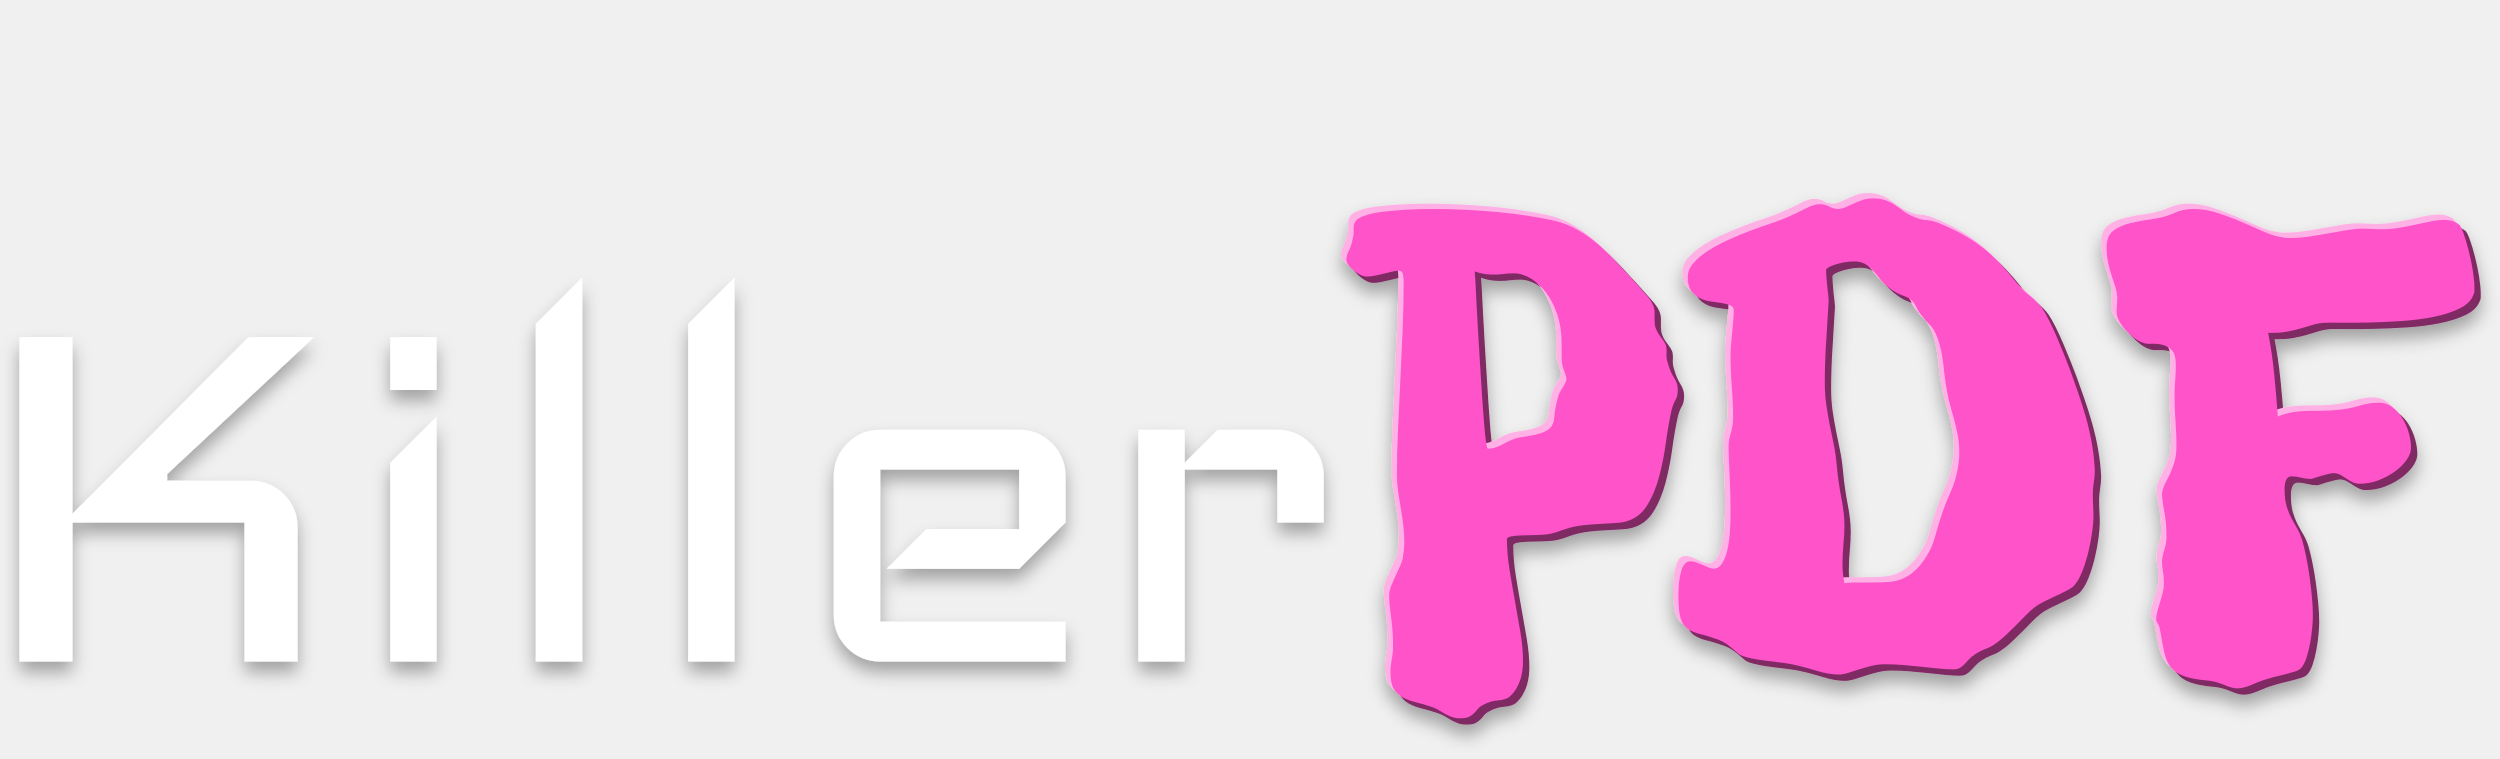
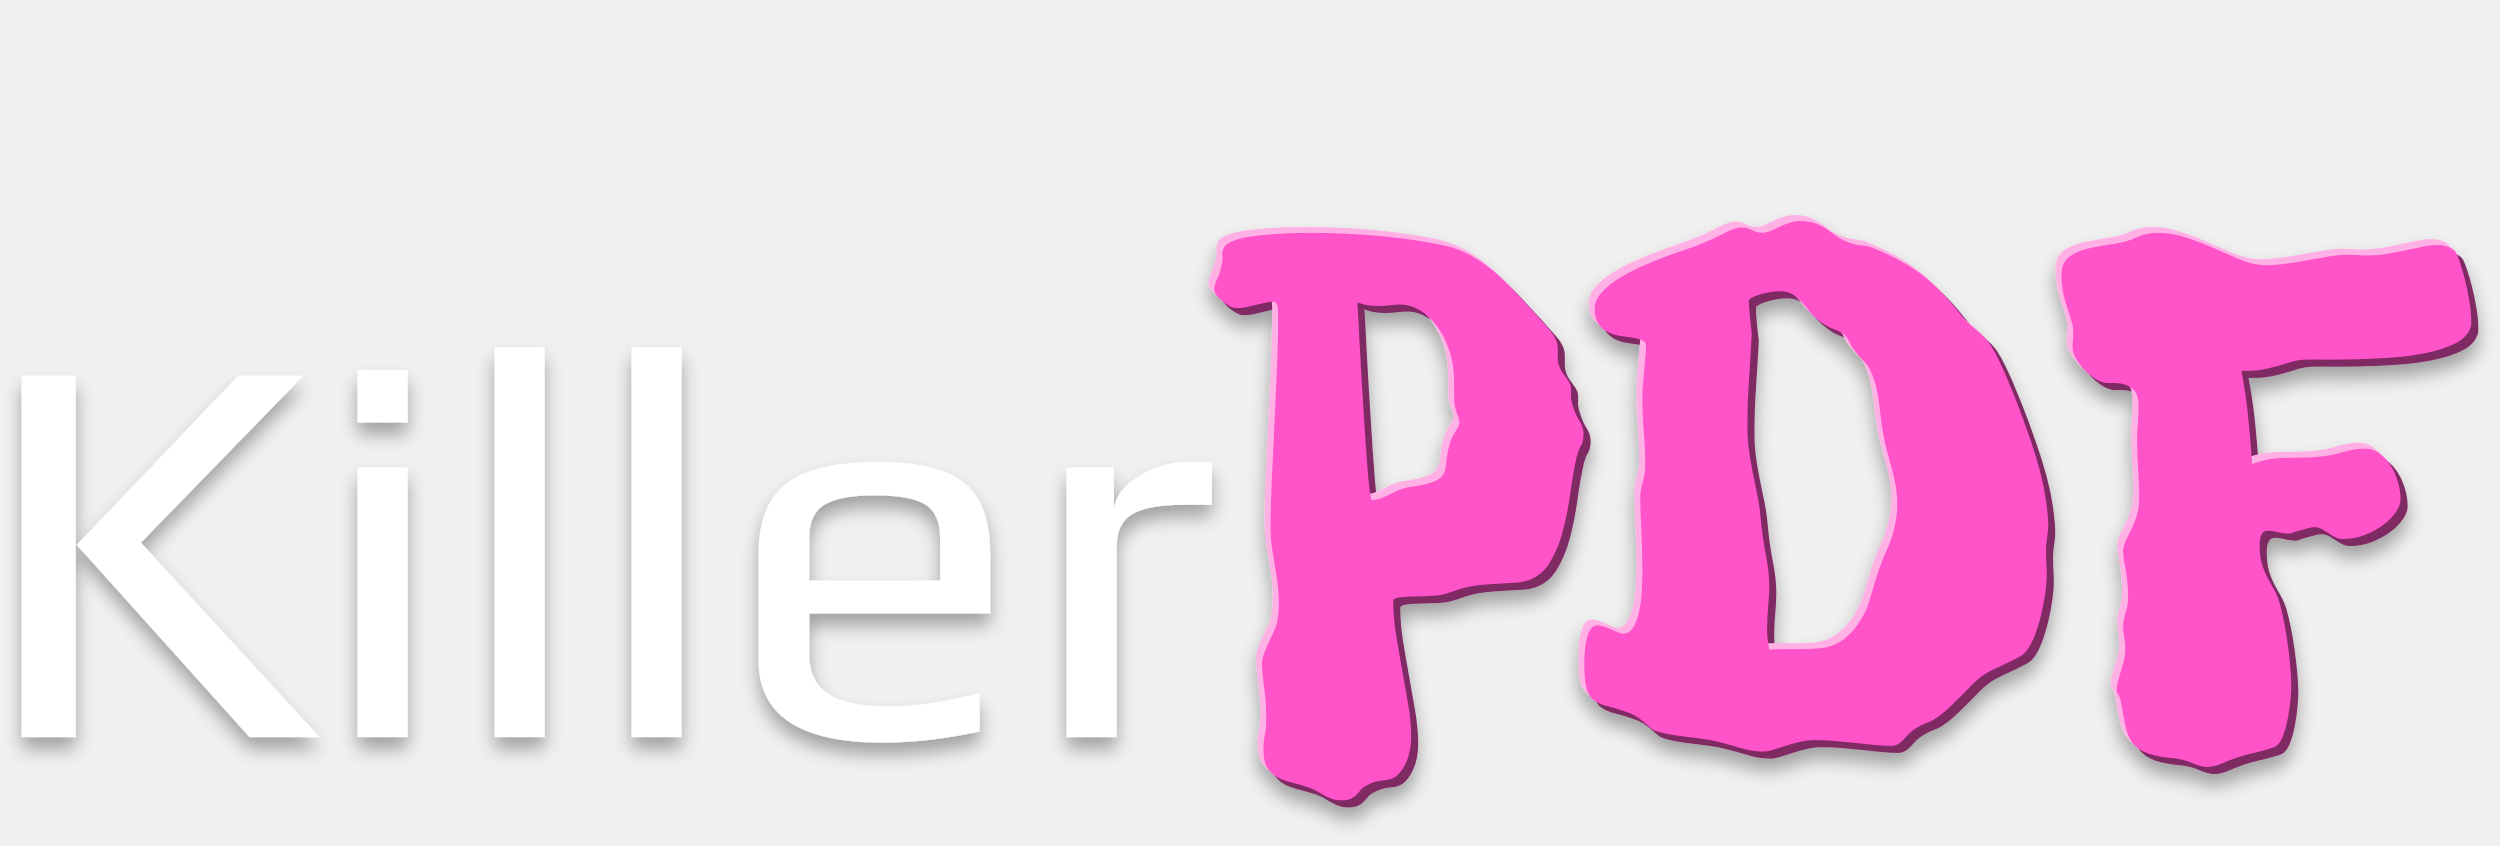
- <svg xmlns="http://www.w3.org/2000/svg" viewBox="0 0 5140 1560" role="img" aria-label="KillerPDF">
+ <svg xmlns="http://www.w3.org/2000/svg" viewBox="0 0 4613 1560" role="img" aria-label="KillerPDF">
  <defs>
    <filter id="ds" x="-12%" y="-25%" width="124%" height="150%">
      <feDropShadow dx="0" dy="-22" stdDeviation="17" flood-color="#000000" flood-opacity="0.33" />
    </filter>
  </defs>
  <g transform="translate(40,1360) scale(1,-1)" filter="url(#ds)">
-     <g fill="#ffffff" transform="scale(1.3612) translate(-90,0)">
-       <path d="M535 490 313 283V273H440Q469 273 489.5 252.5Q510 232 510 203V0H430V210H170V0H90V490H170V223L436 490Z" transform="translate(0,0)" />
-       <path d="M140 410H70V490H140ZM140 0H70V300L140 370Z" transform="translate(580,0)" />
-       <path d="M150 0H80V510L150 580Z" transform="translate(790,0)" />
-       <path d="M150 0H80V510L150 580Z" transform="translate(1020,0)" />
-       <path d="M420 0H140Q111 0 90.5 20.5Q70 41 70 70V280Q70 309 90.5 329.5Q111 350 140 350H350Q379 350 399.5 329.5Q420 309 420 280V210L350 140H150L210 200H350V290H140V60H420Z" transform="translate(1250,0)" />
-       <path d="M350 210H280V290H140V0H70V350H140V300L190 350H280Q309 350 329.5 329.5Q350 309 350 280Z" transform="translate(1710,0)" />
+     <g fill="#ffffff" transform="scale(1.0277) translate(-84,0)">
+       <path d="M84 649H181V0H84ZM183 345 473 649H590L298 349L619 0H493Z" transform="translate(0,0)" />
+       <path d="M78 659H168V565H78ZM78 484H168V0H78Z" transform="translate(609,0)" />
+       <path d="M78 700H168V0H78Z" transform="translate(855,0)" />
+       <path d="M78 700H168V0H78Z" transform="translate(1101,0)" />
+       <path d="M60 138V329Q60 417 110.5 455.5Q161 494 274 494Q381 494 428.5 457.0Q476 420 476 329V222H151V149Q151 99 186.0 77.0Q221 55 294 55Q363 55 457 79V10Q365 -10 282 -10Q60 -10 60 138ZM386 281V357Q386 401 359.5 417.5Q333 434 269 434Q207 434 179.0 417.5Q151 401 151 357V281Z" transform="translate(1347,0)" />
+       <path d="M78 484H163V405Q163 428 183.0 448.5Q203 469 234.0 481.5Q265 494 295 494H339V417H289Q225 417 196.5 400.5Q168 384 168 341V0H78Z" transform="translate(1882,0)" />
    </g>
    <g transform="translate(13,-13)">
-       <g fill="#7f2964" stroke="#7f2964" stroke-width="0" transform="translate(2736.1,13.5) scale(0.6615)">
+       <g fill="#7f2964" stroke="#7f2964" stroke-width="0" transform="translate(2208.6,13.5) scale(0.6615)">
        <path d="M1018 825Q1018 804 1011.0 792.5Q1004 781 999 762Q989 718 981.5 662.5Q974 607 960.5 555.5Q947 504 922.5 464.5Q898 425 854 414Q843 411 826.5 410.0Q810 409 790.5 408.0Q771 407 750.0 405.5Q729 404 709 401Q680 396 656.5 387.0Q633 378 614 375Q598 373 576.0 372.5Q554 372 534.5 371.5Q515 371 501.0 368.5Q487 366 487 360Q487 315 495.0 265.5Q503 216 512.0 166.5Q521 117 529.0 69.5Q537 22 537 -20Q537 -31 535.5 -45.0Q534 -59 529.5 -74.0Q525 -89 516.5 -104.0Q508 -119 494 -131Q481 -140 458.0 -141.5Q435 -143 412 -156Q402 -161 396.5 -168.0Q391 -175 384.5 -181.5Q378 -188 369.0 -192.5Q360 -197 342 -197Q327 -197 316.0 -193.0Q305 -189 295.0 -183.5Q285 -178 275.5 -172.0Q266 -166 254 -162Q228 -153 205.0 -147.5Q182 -142 164.0 -132.5Q146 -123 135.5 -105.5Q125 -88 125 -53Q125 -35 129.0 -14.0Q133 7 133 27Q133 75 127.0 117.5Q121 160 121 186Q121 198 127.5 214.5Q134 231 142.0 248.0Q150 265 156.5 280.0Q163 295 164 305Q166 318 167.0 329.0Q168 340 168 352Q168 379 164.5 406.0Q161 433 156.5 459.0Q152 485 148.5 510.0Q145 535 145 559Q145 627 148.5 700.5Q152 774 155.5 849.5Q159 925 162.5 1002.5Q166 1080 166 1157Q166 1174 163.5 1184.0Q161 1194 150 1194Q141 1194 129.5 1191.0Q118 1188 104.5 1185.0Q91 1182 78.0 1179.0Q65 1176 53 1176Q43 1176 39 1178Q35 1179 26.5 1184.0Q18 1189 9.5 1196.0Q1 1203 -5.5 1211.5Q-12 1220 -12 1229Q-12 1241 -4.5 1256.0Q3 1271 6 1286Q12 1309 10.5 1323.0Q9 1337 18 1350Q26 1358 40.5 1363.5Q55 1369 71.0 1372.5Q87 1376 102.5 1377.5Q118 1379 127 1380Q185 1386 260 1386Q308 1386 358.5 1383.5Q409 1381 457.5 1376.5Q506 1372 551.0 1365.0Q596 1358 633 1350Q671 1341 705.0 1322.0Q739 1303 769.0 1277.5Q799 1252 826.0 1222.5Q853 1193 879 1165Q892 1150 904.0 1137.0Q916 1124 925.5 1112.5Q935 1101 940.5 1089.0Q946 1077 946 1063V1040Q946 1024 950.0 1014.0Q954 1004 959.0 996.5Q964 989 970.0 981.5Q976 974 981 963Q984 953 983.0 937.0Q982 921 987 907Q995 879 1006.5 861.5Q1018 844 1018 825ZM672 856Q672 865 664.5 883.5Q657 902 657 928V969Q657 1018 643.5 1058.0Q630 1098 608.5 1126.5Q587 1155 560.5 1170.5Q534 1186 508 1186Q492 1186 477.5 1184.0Q463 1182 444 1182Q432 1182 417.5 1184.0Q403 1186 387 1192Q388 1181 389.5 1152.0Q391 1123 393.0 1082.0Q395 1041 398.0 992.5Q401 944 404.0 895.0Q407 846 410.0 800.0Q413 754 416.0 719.0Q419 684 422.0 662.5Q425 641 428 641Q440 641 450.5 644.5Q461 648 470.5 653.0Q480 658 490.0 663.0Q500 668 512 672Q524 676 539.0 678.0Q554 680 569.0 683.0Q584 686 597.5 691.0Q611 696 621 705Q633 717 634.5 741.0Q636 765 645 799Q650 816 660.0 830.5Q670 845 672 856Z" transform="translate(0,0)" />
        <path d="M1298 578V569Q1298 554 1295.0 536.5Q1292 519 1292 502Q1292 480 1293.0 463.0Q1294 446 1294 430Q1294 412 1290.0 382.5Q1286 353 1278.5 321.5Q1271 290 1260.0 261.5Q1249 233 1235 217Q1230 210 1214.0 201.5Q1198 193 1178.5 184.0Q1159 175 1140.0 165.5Q1121 156 1110 147Q1098 138 1083.0 122.5Q1068 107 1051.5 90.5Q1035 74 1019.0 59.0Q1003 44 989 35Q978 26 960.5 19.5Q943 13 926 2Q914 -6 906.5 -14.5Q899 -23 892.0 -30.0Q885 -37 877.5 -41.0Q870 -45 858 -45Q839 -45 814.0 -42.5Q789 -40 761.0 -37.0Q733 -34 704.0 -31.5Q675 -29 647 -29Q625 -29 604.5 -34.0Q584 -39 565.5 -45.0Q547 -51 531.0 -56.0Q515 -61 502 -61Q471 -61 432.5 -49.0Q394 -37 356 -29Q340 -26 320.0 -23.5Q300 -21 279.5 -18.5Q259 -16 239.5 -12.5Q220 -9 205 -4Q196 -1 189.0 5.0Q182 11 173.5 18.5Q165 26 154.5 33.5Q144 41 129 47Q96 59 72.5 64.5Q49 70 33.5 80.5Q18 91 11.0 113.5Q4 136 4 184Q4 232 13.0 261.5Q22 291 41 291Q50 291 60.0 287.5Q70 284 80.0 279.5Q90 275 98.5 271.5Q107 268 113 268Q129 268 139.5 284.0Q150 300 156.0 325.5Q162 351 164.0 382.5Q166 414 166 446Q166 505 163.0 560.5Q160 616 160 647Q160 659 162.0 669.5Q164 680 167.0 690.0Q170 700 172.0 712.0Q174 724 174 739Q174 781 170.0 832.5Q166 884 166 932Q166 944 167.5 963.0Q169 982 171.0 1002.0Q173 1022 174.5 1040.5Q176 1059 176 1071Q176 1082 165.5 1086.5Q155 1091 139.0 1093.5Q123 1096 104.5 1098.5Q86 1101 70.0 1109.0Q54 1117 43.5 1132.0Q33 1147 33 1174Q33 1197 50.5 1217.5Q68 1238 96.0 1256.0Q124 1274 158.0 1289.5Q192 1305 225.0 1317.5Q258 1330 287.0 1339.5Q316 1349 332 1356Q366 1370 395.5 1385.5Q425 1401 442 1401Q459 1401 472.5 1393.5Q486 1386 502 1386Q514 1387 526.0 1392.5Q538 1398 551.0 1404.0Q564 1410 578.0 1414.5Q592 1419 608 1419Q631 1419 647.5 1413.0Q664 1407 677.5 1398.0Q691 1389 704.0 1379.0Q717 1369 735 1362Q754 1353 774.0 1351.5Q794 1350 811 1343Q853 1326 886.5 1307.5Q920 1289 948.5 1267.0Q977 1245 1002.0 1218.5Q1027 1192 1053 1159Q1071 1136 1096.0 1116.5Q1121 1097 1135 1077Q1145 1062 1157.0 1038.0Q1169 1014 1180.5 987.0Q1192 960 1203.0 932.5Q1214 905 1223 881Q1233 853 1245.5 817.5Q1258 782 1269.5 742.0Q1281 702 1288.5 660.0Q1296 618 1298 578ZM868 559Q877 596 877 629Q877 656 872.5 681.0Q868 706 861.5 729.5Q855 753 848.5 776.5Q842 800 838 825Q833 851 830.5 876.0Q828 901 824.5 924.0Q821 947 815.0 968.0Q809 989 799 1008Q793 1019 782.0 1029.5Q771 1040 762 1053Q751 1065 744.5 1079.5Q738 1094 729 1102Q721 1110 700.0 1117.5Q679 1125 659 1141Q641 1155 630.0 1169.5Q619 1184 608.0 1196.0Q597 1208 583.5 1215.5Q570 1223 549 1223Q534 1223 518.5 1220.0Q503 1217 490.5 1213.0Q478 1209 470.5 1204.5Q463 1200 463 1196Q463 1188 464.0 1174.0Q465 1160 466.5 1146.0Q468 1132 469.5 1119.5Q471 1107 471 1102Q468 1045 463.5 977.5Q459 910 459 848Q459 810 463.5 778.5Q468 747 474.0 717.0Q480 687 486.5 656.0Q493 625 496 590Q501 536 510.5 487.5Q520 439 520 403Q520 376 517.0 344.5Q514 313 514 281Q514 251 520 223Q536 225 551.0 225.0Q566 225 580 225H612Q637 225 660.5 227.0Q684 229 705.5 239.0Q727 249 747.0 269.5Q767 290 786 326Q790 333 794.5 345.5Q799 358 803.5 374.0Q808 390 813.5 408.0Q819 426 825 444Q835 473 848.5 503.0Q862 533 868 559Z" transform="translate(1016,0)" />
        <path d="M1141 1122Q1132 1094 1097.5 1077.0Q1063 1060 1015.5 1050.5Q968 1041 913.5 1037.5Q859 1034 810.0 1033.0Q761 1032 723.5 1032.5Q686 1033 672 1032Q653 1030 636.0 1024.5Q619 1019 601.0 1014.0Q583 1009 562.5 1005.0Q542 1001 516 1001H502Q514 940 520.5 875.5Q527 811 532 741Q557 751 579.5 754.5Q602 758 624.5 758.5Q647 759 671.0 759.0Q695 759 723 762Q754 765 785.5 774.5Q817 784 846 784Q869 784 887.5 770.5Q906 757 919.0 736.0Q932 715 939.0 690.0Q946 665 946 643Q946 626 932.5 606.5Q919 587 896.5 570.5Q874 554 845.5 543.0Q817 532 786 532Q774 532 764.0 537.0Q754 542 744.5 548.5Q735 555 725.5 560.0Q716 565 705 565Q699 565 687.5 562.0Q676 559 665.0 556.0Q654 553 646.0 550.0Q638 547 637 547Q620 547 604.0 551.0Q588 555 575 555Q563 555 558.0 544.0Q553 533 553 516Q553 484 559.0 463.5Q565 443 573.5 426.5Q582 410 591.5 394.0Q601 378 608 356Q614 335 620.0 305.5Q626 276 630.5 244.0Q635 212 638.0 180.0Q641 148 641 121Q641 109 639.0 85.5Q637 62 632.5 37.0Q628 12 620.5 -10.5Q613 -33 602 -43Q597 -48 584.0 -52.0Q571 -56 555.5 -60.0Q540 -64 525.0 -67.5Q510 -71 502 -74Q480 -80 453.0 -92.0Q426 -104 406 -104Q390 -104 366.0 -93.5Q342 -83 317 -80Q269 -76 242.0 -66.5Q215 -57 200.5 -39.5Q186 -22 179.5 6.5Q173 35 166 78Q164 90 159.0 97.0Q154 104 154 111Q154 122 157.5 135.0Q161 148 165.5 162.5Q170 177 174.0 192.5Q178 208 178 225Q178 242 175.0 259.0Q172 276 172 293Q174 311 180.0 329.5Q186 348 186 367Q186 410 179.0 446.5Q172 483 172 502Q175 520 182.5 534.0Q190 548 197.5 564.0Q205 580 211.0 600.5Q217 621 217 651Q217 686 214.0 726.5Q211 767 211 805Q211 827 213.0 852.5Q215 878 215 901Q215 934 202.5 947.0Q190 960 173.0 964.0Q156 968 138.5 967.0Q121 966 111 971Q99 975 85.0 985.5Q71 996 59.0 1009.5Q47 1023 39.0 1038.0Q31 1053 31 1067Q31 1076 32.0 1087.5Q33 1099 33 1108Q33 1124 28.0 1140.5Q23 1157 16.5 1176.0Q10 1195 5.0 1217.5Q0 1240 0 1268Q0 1303 21.5 1319.0Q43 1335 75.5 1342.5Q108 1350 144.5 1355.0Q181 1360 211 1374Q238 1386 270 1386Q307 1386 345.5 1373.5Q384 1361 420.0 1345.5Q456 1330 488.5 1315.5Q521 1301 547 1298Q553 1296 560.0 1296.0Q567 1296 575 1296Q601 1296 631.0 1300.5Q661 1305 691.0 1310.5Q721 1316 748.5 1320.5Q776 1325 797 1325Q809 1325 824.5 1324.0Q840 1323 854 1323Q882 1323 909.0 1327.5Q936 1332 961.0 1337.5Q986 1343 1008.0 1347.5Q1030 1352 1049 1352Q1078 1352 1096 1337Q1102 1331 1110.0 1308.0Q1118 1285 1125.5 1255.5Q1133 1226 1138.0 1195.0Q1143 1164 1143 1143Q1143 1137 1143.0 1131.0Q1143 1125 1141 1122Z" transform="translate(2351,0)" />
      </g>
    </g>
    <g transform="translate(-11,11)">
-       <g fill="#ffb1e6" stroke="#ffb1e6" stroke-width="0" transform="translate(2736.1,13.5) scale(0.6615)">
+       <g fill="#ffb1e6" stroke="#ffb1e6" stroke-width="0" transform="translate(2208.6,13.5) scale(0.6615)">
        <path d="M1018 825Q1018 804 1011.0 792.5Q1004 781 999 762Q989 718 981.5 662.5Q974 607 960.5 555.5Q947 504 922.5 464.5Q898 425 854 414Q843 411 826.5 410.0Q810 409 790.5 408.0Q771 407 750.0 405.5Q729 404 709 401Q680 396 656.5 387.0Q633 378 614 375Q598 373 576.0 372.5Q554 372 534.5 371.5Q515 371 501.0 368.5Q487 366 487 360Q487 315 495.0 265.5Q503 216 512.0 166.5Q521 117 529.0 69.5Q537 22 537 -20Q537 -31 535.5 -45.0Q534 -59 529.5 -74.0Q525 -89 516.5 -104.0Q508 -119 494 -131Q481 -140 458.0 -141.5Q435 -143 412 -156Q402 -161 396.5 -168.0Q391 -175 384.5 -181.5Q378 -188 369.0 -192.5Q360 -197 342 -197Q327 -197 316.0 -193.0Q305 -189 295.0 -183.5Q285 -178 275.5 -172.0Q266 -166 254 -162Q228 -153 205.0 -147.5Q182 -142 164.0 -132.5Q146 -123 135.5 -105.5Q125 -88 125 -53Q125 -35 129.0 -14.0Q133 7 133 27Q133 75 127.0 117.5Q121 160 121 186Q121 198 127.5 214.5Q134 231 142.0 248.0Q150 265 156.5 280.0Q163 295 164 305Q166 318 167.0 329.0Q168 340 168 352Q168 379 164.5 406.0Q161 433 156.5 459.0Q152 485 148.5 510.0Q145 535 145 559Q145 627 148.5 700.5Q152 774 155.5 849.5Q159 925 162.5 1002.5Q166 1080 166 1157Q166 1174 163.5 1184.0Q161 1194 150 1194Q141 1194 129.5 1191.0Q118 1188 104.5 1185.0Q91 1182 78.0 1179.0Q65 1176 53 1176Q43 1176 39 1178Q35 1179 26.5 1184.0Q18 1189 9.5 1196.0Q1 1203 -5.5 1211.5Q-12 1220 -12 1229Q-12 1241 -4.5 1256.0Q3 1271 6 1286Q12 1309 10.5 1323.0Q9 1337 18 1350Q26 1358 40.5 1363.5Q55 1369 71.0 1372.5Q87 1376 102.5 1377.5Q118 1379 127 1380Q185 1386 260 1386Q308 1386 358.5 1383.5Q409 1381 457.5 1376.5Q506 1372 551.0 1365.0Q596 1358 633 1350Q671 1341 705.0 1322.0Q739 1303 769.0 1277.5Q799 1252 826.0 1222.5Q853 1193 879 1165Q892 1150 904.0 1137.0Q916 1124 925.5 1112.5Q935 1101 940.5 1089.0Q946 1077 946 1063V1040Q946 1024 950.0 1014.0Q954 1004 959.0 996.5Q964 989 970.0 981.5Q976 974 981 963Q984 953 983.0 937.0Q982 921 987 907Q995 879 1006.5 861.5Q1018 844 1018 825ZM672 856Q672 865 664.5 883.5Q657 902 657 928V969Q657 1018 643.5 1058.0Q630 1098 608.5 1126.5Q587 1155 560.5 1170.5Q534 1186 508 1186Q492 1186 477.5 1184.0Q463 1182 444 1182Q432 1182 417.5 1184.0Q403 1186 387 1192Q388 1181 389.5 1152.0Q391 1123 393.0 1082.0Q395 1041 398.0 992.5Q401 944 404.0 895.0Q407 846 410.0 800.0Q413 754 416.0 719.0Q419 684 422.0 662.5Q425 641 428 641Q440 641 450.5 644.5Q461 648 470.5 653.0Q480 658 490.0 663.0Q500 668 512 672Q524 676 539.0 678.0Q554 680 569.0 683.0Q584 686 597.5 691.0Q611 696 621 705Q633 717 634.5 741.0Q636 765 645 799Q650 816 660.0 830.5Q670 845 672 856Z" transform="translate(0,0)" />
        <path d="M1298 578V569Q1298 554 1295.0 536.5Q1292 519 1292 502Q1292 480 1293.0 463.0Q1294 446 1294 430Q1294 412 1290.0 382.5Q1286 353 1278.5 321.5Q1271 290 1260.0 261.5Q1249 233 1235 217Q1230 210 1214.0 201.5Q1198 193 1178.5 184.0Q1159 175 1140.0 165.5Q1121 156 1110 147Q1098 138 1083.0 122.5Q1068 107 1051.5 90.5Q1035 74 1019.0 59.0Q1003 44 989 35Q978 26 960.5 19.5Q943 13 926 2Q914 -6 906.5 -14.5Q899 -23 892.0 -30.0Q885 -37 877.5 -41.0Q870 -45 858 -45Q839 -45 814.0 -42.5Q789 -40 761.0 -37.0Q733 -34 704.0 -31.5Q675 -29 647 -29Q625 -29 604.5 -34.0Q584 -39 565.5 -45.0Q547 -51 531.0 -56.0Q515 -61 502 -61Q471 -61 432.5 -49.0Q394 -37 356 -29Q340 -26 320.0 -23.5Q300 -21 279.5 -18.5Q259 -16 239.5 -12.5Q220 -9 205 -4Q196 -1 189.0 5.0Q182 11 173.5 18.5Q165 26 154.5 33.5Q144 41 129 47Q96 59 72.5 64.5Q49 70 33.5 80.5Q18 91 11.0 113.5Q4 136 4 184Q4 232 13.0 261.5Q22 291 41 291Q50 291 60.0 287.5Q70 284 80.0 279.5Q90 275 98.5 271.5Q107 268 113 268Q129 268 139.5 284.0Q150 300 156.0 325.5Q162 351 164.0 382.5Q166 414 166 446Q166 505 163.0 560.5Q160 616 160 647Q160 659 162.0 669.5Q164 680 167.0 690.0Q170 700 172.0 712.0Q174 724 174 739Q174 781 170.0 832.5Q166 884 166 932Q166 944 167.5 963.0Q169 982 171.0 1002.0Q173 1022 174.5 1040.5Q176 1059 176 1071Q176 1082 165.5 1086.5Q155 1091 139.0 1093.5Q123 1096 104.5 1098.5Q86 1101 70.0 1109.0Q54 1117 43.5 1132.0Q33 1147 33 1174Q33 1197 50.5 1217.5Q68 1238 96.0 1256.0Q124 1274 158.0 1289.5Q192 1305 225.0 1317.5Q258 1330 287.0 1339.5Q316 1349 332 1356Q366 1370 395.5 1385.5Q425 1401 442 1401Q459 1401 472.5 1393.5Q486 1386 502 1386Q514 1387 526.0 1392.5Q538 1398 551.0 1404.0Q564 1410 578.0 1414.5Q592 1419 608 1419Q631 1419 647.5 1413.0Q664 1407 677.5 1398.0Q691 1389 704.0 1379.0Q717 1369 735 1362Q754 1353 774.0 1351.5Q794 1350 811 1343Q853 1326 886.5 1307.5Q920 1289 948.5 1267.0Q977 1245 1002.0 1218.5Q1027 1192 1053 1159Q1071 1136 1096.0 1116.5Q1121 1097 1135 1077Q1145 1062 1157.0 1038.0Q1169 1014 1180.5 987.0Q1192 960 1203.0 932.5Q1214 905 1223 881Q1233 853 1245.5 817.5Q1258 782 1269.5 742.0Q1281 702 1288.5 660.0Q1296 618 1298 578ZM868 559Q877 596 877 629Q877 656 872.5 681.0Q868 706 861.5 729.5Q855 753 848.5 776.5Q842 800 838 825Q833 851 830.5 876.0Q828 901 824.5 924.0Q821 947 815.0 968.0Q809 989 799 1008Q793 1019 782.0 1029.5Q771 1040 762 1053Q751 1065 744.5 1079.5Q738 1094 729 1102Q721 1110 700.0 1117.5Q679 1125 659 1141Q641 1155 630.0 1169.5Q619 1184 608.0 1196.0Q597 1208 583.5 1215.5Q570 1223 549 1223Q534 1223 518.5 1220.0Q503 1217 490.5 1213.0Q478 1209 470.5 1204.5Q463 1200 463 1196Q463 1188 464.0 1174.0Q465 1160 466.5 1146.0Q468 1132 469.5 1119.5Q471 1107 471 1102Q468 1045 463.5 977.5Q459 910 459 848Q459 810 463.5 778.5Q468 747 474.0 717.0Q480 687 486.5 656.0Q493 625 496 590Q501 536 510.5 487.5Q520 439 520 403Q520 376 517.0 344.5Q514 313 514 281Q514 251 520 223Q536 225 551.0 225.0Q566 225 580 225H612Q637 225 660.5 227.0Q684 229 705.5 239.0Q727 249 747.0 269.5Q767 290 786 326Q790 333 794.5 345.5Q799 358 803.5 374.0Q808 390 813.5 408.0Q819 426 825 444Q835 473 848.5 503.0Q862 533 868 559Z" transform="translate(1016,0)" />
        <path d="M1141 1122Q1132 1094 1097.5 1077.0Q1063 1060 1015.5 1050.5Q968 1041 913.5 1037.5Q859 1034 810.0 1033.0Q761 1032 723.5 1032.5Q686 1033 672 1032Q653 1030 636.0 1024.5Q619 1019 601.0 1014.0Q583 1009 562.5 1005.0Q542 1001 516 1001H502Q514 940 520.5 875.5Q527 811 532 741Q557 751 579.5 754.5Q602 758 624.5 758.5Q647 759 671.0 759.0Q695 759 723 762Q754 765 785.5 774.5Q817 784 846 784Q869 784 887.5 770.5Q906 757 919.0 736.0Q932 715 939.0 690.0Q946 665 946 643Q946 626 932.5 606.5Q919 587 896.5 570.5Q874 554 845.5 543.0Q817 532 786 532Q774 532 764.0 537.0Q754 542 744.5 548.5Q735 555 725.5 560.0Q716 565 705 565Q699 565 687.5 562.0Q676 559 665.0 556.0Q654 553 646.0 550.0Q638 547 637 547Q620 547 604.0 551.0Q588 555 575 555Q563 555 558.0 544.0Q553 533 553 516Q553 484 559.0 463.5Q565 443 573.5 426.5Q582 410 591.5 394.0Q601 378 608 356Q614 335 620.0 305.5Q626 276 630.5 244.0Q635 212 638.0 180.0Q641 148 641 121Q641 109 639.0 85.5Q637 62 632.5 37.0Q628 12 620.5 -10.5Q613 -33 602 -43Q597 -48 584.0 -52.0Q571 -56 555.5 -60.0Q540 -64 525.0 -67.5Q510 -71 502 -74Q480 -80 453.0 -92.0Q426 -104 406 -104Q390 -104 366.0 -93.5Q342 -83 317 -80Q269 -76 242.0 -66.5Q215 -57 200.5 -39.5Q186 -22 179.5 6.5Q173 35 166 78Q164 90 159.0 97.0Q154 104 154 111Q154 122 157.5 135.0Q161 148 165.5 162.5Q170 177 174.0 192.5Q178 208 178 225Q178 242 175.0 259.0Q172 276 172 293Q174 311 180.0 329.5Q186 348 186 367Q186 410 179.0 446.5Q172 483 172 502Q175 520 182.5 534.0Q190 548 197.5 564.0Q205 580 211.0 600.5Q217 621 217 651Q217 686 214.0 726.5Q211 767 211 805Q211 827 213.0 852.5Q215 878 215 901Q215 934 202.5 947.0Q190 960 173.0 964.0Q156 968 138.5 967.0Q121 966 111 971Q99 975 85.0 985.5Q71 996 59.0 1009.5Q47 1023 39.0 1038.0Q31 1053 31 1067Q31 1076 32.0 1087.5Q33 1099 33 1108Q33 1124 28.0 1140.5Q23 1157 16.5 1176.0Q10 1195 5.0 1217.5Q0 1240 0 1268Q0 1303 21.5 1319.0Q43 1335 75.5 1342.5Q108 1350 144.5 1355.0Q181 1360 211 1374Q238 1386 270 1386Q307 1386 345.5 1373.5Q384 1361 420.0 1345.5Q456 1330 488.5 1315.5Q521 1301 547 1298Q553 1296 560.0 1296.0Q567 1296 575 1296Q601 1296 631.0 1300.5Q661 1305 691.0 1310.5Q721 1316 748.5 1320.5Q776 1325 797 1325Q809 1325 824.5 1324.0Q840 1323 854 1323Q882 1323 909.0 1327.5Q936 1332 961.0 1337.5Q986 1343 1008.0 1347.5Q1030 1352 1049 1352Q1078 1352 1096 1337Q1102 1331 1110.0 1308.0Q1118 1285 1125.5 1255.5Q1133 1226 1138.0 1195.0Q1143 1164 1143 1143Q1143 1137 1143.0 1131.0Q1143 1125 1141 1122Z" transform="translate(2351,0)" />
      </g>
    </g>
-     <g fill="#ff52c9" stroke="#ff52c9" stroke-width="0" transform="translate(2736.1,13.5) scale(0.6615)">
+     <g fill="#ff52c9" stroke="#ff52c9" stroke-width="0" transform="translate(2208.6,13.5) scale(0.6615)">
      <path d="M1018 825Q1018 804 1011.0 792.5Q1004 781 999 762Q989 718 981.5 662.5Q974 607 960.5 555.5Q947 504 922.5 464.5Q898 425 854 414Q843 411 826.5 410.0Q810 409 790.5 408.0Q771 407 750.0 405.5Q729 404 709 401Q680 396 656.5 387.0Q633 378 614 375Q598 373 576.0 372.5Q554 372 534.5 371.5Q515 371 501.0 368.5Q487 366 487 360Q487 315 495.0 265.5Q503 216 512.0 166.5Q521 117 529.0 69.5Q537 22 537 -20Q537 -31 535.5 -45.0Q534 -59 529.5 -74.0Q525 -89 516.5 -104.0Q508 -119 494 -131Q481 -140 458.0 -141.5Q435 -143 412 -156Q402 -161 396.5 -168.0Q391 -175 384.5 -181.5Q378 -188 369.0 -192.5Q360 -197 342 -197Q327 -197 316.0 -193.0Q305 -189 295.0 -183.5Q285 -178 275.5 -172.0Q266 -166 254 -162Q228 -153 205.0 -147.5Q182 -142 164.0 -132.5Q146 -123 135.5 -105.5Q125 -88 125 -53Q125 -35 129.0 -14.0Q133 7 133 27Q133 75 127.0 117.5Q121 160 121 186Q121 198 127.5 214.5Q134 231 142.0 248.0Q150 265 156.5 280.0Q163 295 164 305Q166 318 167.0 329.0Q168 340 168 352Q168 379 164.5 406.0Q161 433 156.5 459.0Q152 485 148.5 510.0Q145 535 145 559Q145 627 148.5 700.5Q152 774 155.5 849.5Q159 925 162.5 1002.5Q166 1080 166 1157Q166 1174 163.5 1184.0Q161 1194 150 1194Q141 1194 129.5 1191.0Q118 1188 104.5 1185.0Q91 1182 78.0 1179.0Q65 1176 53 1176Q43 1176 39 1178Q35 1179 26.5 1184.0Q18 1189 9.5 1196.0Q1 1203 -5.5 1211.5Q-12 1220 -12 1229Q-12 1241 -4.5 1256.0Q3 1271 6 1286Q12 1309 10.5 1323.0Q9 1337 18 1350Q26 1358 40.5 1363.5Q55 1369 71.0 1372.5Q87 1376 102.5 1377.5Q118 1379 127 1380Q185 1386 260 1386Q308 1386 358.5 1383.5Q409 1381 457.5 1376.5Q506 1372 551.0 1365.0Q596 1358 633 1350Q671 1341 705.0 1322.0Q739 1303 769.0 1277.5Q799 1252 826.0 1222.5Q853 1193 879 1165Q892 1150 904.0 1137.0Q916 1124 925.5 1112.5Q935 1101 940.5 1089.0Q946 1077 946 1063V1040Q946 1024 950.0 1014.0Q954 1004 959.0 996.5Q964 989 970.0 981.5Q976 974 981 963Q984 953 983.0 937.0Q982 921 987 907Q995 879 1006.5 861.5Q1018 844 1018 825ZM672 856Q672 865 664.5 883.5Q657 902 657 928V969Q657 1018 643.5 1058.0Q630 1098 608.5 1126.5Q587 1155 560.5 1170.5Q534 1186 508 1186Q492 1186 477.5 1184.0Q463 1182 444 1182Q432 1182 417.5 1184.0Q403 1186 387 1192Q388 1181 389.5 1152.0Q391 1123 393.0 1082.0Q395 1041 398.0 992.5Q401 944 404.0 895.0Q407 846 410.0 800.0Q413 754 416.0 719.0Q419 684 422.0 662.5Q425 641 428 641Q440 641 450.5 644.5Q461 648 470.5 653.0Q480 658 490.0 663.0Q500 668 512 672Q524 676 539.0 678.0Q554 680 569.0 683.0Q584 686 597.5 691.0Q611 696 621 705Q633 717 634.5 741.0Q636 765 645 799Q650 816 660.0 830.5Q670 845 672 856Z" transform="translate(0,0)" />
      <path d="M1298 578V569Q1298 554 1295.0 536.5Q1292 519 1292 502Q1292 480 1293.0 463.0Q1294 446 1294 430Q1294 412 1290.0 382.5Q1286 353 1278.5 321.5Q1271 290 1260.0 261.5Q1249 233 1235 217Q1230 210 1214.0 201.5Q1198 193 1178.5 184.0Q1159 175 1140.0 165.5Q1121 156 1110 147Q1098 138 1083.0 122.5Q1068 107 1051.5 90.5Q1035 74 1019.0 59.0Q1003 44 989 35Q978 26 960.5 19.5Q943 13 926 2Q914 -6 906.5 -14.5Q899 -23 892.0 -30.0Q885 -37 877.5 -41.0Q870 -45 858 -45Q839 -45 814.0 -42.5Q789 -40 761.0 -37.0Q733 -34 704.0 -31.5Q675 -29 647 -29Q625 -29 604.5 -34.0Q584 -39 565.5 -45.0Q547 -51 531.0 -56.0Q515 -61 502 -61Q471 -61 432.5 -49.0Q394 -37 356 -29Q340 -26 320.0 -23.5Q300 -21 279.5 -18.5Q259 -16 239.5 -12.5Q220 -9 205 -4Q196 -1 189.0 5.0Q182 11 173.5 18.5Q165 26 154.5 33.5Q144 41 129 47Q96 59 72.5 64.5Q49 70 33.5 80.5Q18 91 11.0 113.5Q4 136 4 184Q4 232 13.0 261.5Q22 291 41 291Q50 291 60.0 287.5Q70 284 80.0 279.5Q90 275 98.5 271.5Q107 268 113 268Q129 268 139.5 284.0Q150 300 156.0 325.5Q162 351 164.0 382.5Q166 414 166 446Q166 505 163.0 560.5Q160 616 160 647Q160 659 162.0 669.5Q164 680 167.0 690.0Q170 700 172.0 712.0Q174 724 174 739Q174 781 170.0 832.5Q166 884 166 932Q166 944 167.5 963.0Q169 982 171.0 1002.0Q173 1022 174.5 1040.5Q176 1059 176 1071Q176 1082 165.5 1086.5Q155 1091 139.0 1093.5Q123 1096 104.5 1098.5Q86 1101 70.0 1109.0Q54 1117 43.5 1132.0Q33 1147 33 1174Q33 1197 50.5 1217.5Q68 1238 96.0 1256.0Q124 1274 158.0 1289.5Q192 1305 225.0 1317.5Q258 1330 287.0 1339.5Q316 1349 332 1356Q366 1370 395.5 1385.5Q425 1401 442 1401Q459 1401 472.5 1393.5Q486 1386 502 1386Q514 1387 526.0 1392.5Q538 1398 551.0 1404.0Q564 1410 578.0 1414.5Q592 1419 608 1419Q631 1419 647.5 1413.0Q664 1407 677.5 1398.0Q691 1389 704.0 1379.0Q717 1369 735 1362Q754 1353 774.0 1351.5Q794 1350 811 1343Q853 1326 886.5 1307.5Q920 1289 948.5 1267.0Q977 1245 1002.0 1218.5Q1027 1192 1053 1159Q1071 1136 1096.0 1116.5Q1121 1097 1135 1077Q1145 1062 1157.0 1038.0Q1169 1014 1180.5 987.0Q1192 960 1203.0 932.5Q1214 905 1223 881Q1233 853 1245.5 817.5Q1258 782 1269.5 742.0Q1281 702 1288.5 660.0Q1296 618 1298 578ZM868 559Q877 596 877 629Q877 656 872.5 681.0Q868 706 861.5 729.5Q855 753 848.5 776.5Q842 800 838 825Q833 851 830.5 876.0Q828 901 824.5 924.0Q821 947 815.0 968.0Q809 989 799 1008Q793 1019 782.0 1029.5Q771 1040 762 1053Q751 1065 744.5 1079.5Q738 1094 729 1102Q721 1110 700.0 1117.5Q679 1125 659 1141Q641 1155 630.0 1169.5Q619 1184 608.0 1196.0Q597 1208 583.5 1215.5Q570 1223 549 1223Q534 1223 518.5 1220.0Q503 1217 490.5 1213.0Q478 1209 470.5 1204.5Q463 1200 463 1196Q463 1188 464.0 1174.0Q465 1160 466.5 1146.0Q468 1132 469.5 1119.5Q471 1107 471 1102Q468 1045 463.5 977.5Q459 910 459 848Q459 810 463.5 778.5Q468 747 474.0 717.0Q480 687 486.5 656.0Q493 625 496 590Q501 536 510.5 487.5Q520 439 520 403Q520 376 517.0 344.5Q514 313 514 281Q514 251 520 223Q536 225 551.0 225.0Q566 225 580 225H612Q637 225 660.5 227.0Q684 229 705.5 239.0Q727 249 747.0 269.5Q767 290 786 326Q790 333 794.5 345.5Q799 358 803.5 374.0Q808 390 813.5 408.0Q819 426 825 444Q835 473 848.5 503.0Q862 533 868 559Z" transform="translate(1016,0)" />
      <path d="M1141 1122Q1132 1094 1097.5 1077.0Q1063 1060 1015.5 1050.5Q968 1041 913.5 1037.5Q859 1034 810.0 1033.0Q761 1032 723.5 1032.5Q686 1033 672 1032Q653 1030 636.0 1024.5Q619 1019 601.0 1014.0Q583 1009 562.5 1005.0Q542 1001 516 1001H502Q514 940 520.5 875.5Q527 811 532 741Q557 751 579.5 754.5Q602 758 624.5 758.5Q647 759 671.0 759.0Q695 759 723 762Q754 765 785.5 774.5Q817 784 846 784Q869 784 887.5 770.5Q906 757 919.0 736.0Q932 715 939.0 690.0Q946 665 946 643Q946 626 932.5 606.5Q919 587 896.5 570.5Q874 554 845.5 543.0Q817 532 786 532Q774 532 764.0 537.0Q754 542 744.5 548.5Q735 555 725.5 560.0Q716 565 705 565Q699 565 687.5 562.0Q676 559 665.0 556.0Q654 553 646.0 550.0Q638 547 637 547Q620 547 604.0 551.0Q588 555 575 555Q563 555 558.0 544.0Q553 533 553 516Q553 484 559.0 463.5Q565 443 573.5 426.5Q582 410 591.5 394.0Q601 378 608 356Q614 335 620.0 305.5Q626 276 630.5 244.0Q635 212 638.0 180.0Q641 148 641 121Q641 109 639.0 85.5Q637 62 632.5 37.0Q628 12 620.5 -10.5Q613 -33 602 -43Q597 -48 584.0 -52.0Q571 -56 555.5 -60.0Q540 -64 525.0 -67.5Q510 -71 502 -74Q480 -80 453.0 -92.0Q426 -104 406 -104Q390 -104 366.0 -93.5Q342 -83 317 -80Q269 -76 242.0 -66.5Q215 -57 200.5 -39.5Q186 -22 179.5 6.5Q173 35 166 78Q164 90 159.0 97.0Q154 104 154 111Q154 122 157.5 135.0Q161 148 165.5 162.5Q170 177 174.0 192.5Q178 208 178 225Q178 242 175.0 259.0Q172 276 172 293Q174 311 180.0 329.5Q186 348 186 367Q186 410 179.0 446.5Q172 483 172 502Q175 520 182.5 534.0Q190 548 197.5 564.0Q205 580 211.0 600.5Q217 621 217 651Q217 686 214.0 726.5Q211 767 211 805Q211 827 213.0 852.5Q215 878 215 901Q215 934 202.5 947.0Q190 960 173.0 964.0Q156 968 138.5 967.0Q121 966 111 971Q99 975 85.0 985.5Q71 996 59.0 1009.5Q47 1023 39.0 1038.0Q31 1053 31 1067Q31 1076 32.0 1087.5Q33 1099 33 1108Q33 1124 28.0 1140.5Q23 1157 16.5 1176.0Q10 1195 5.0 1217.5Q0 1240 0 1268Q0 1303 21.5 1319.0Q43 1335 75.5 1342.5Q108 1350 144.5 1355.0Q181 1360 211 1374Q238 1386 270 1386Q307 1386 345.5 1373.5Q384 1361 420.0 1345.5Q456 1330 488.5 1315.5Q521 1301 547 1298Q553 1296 560.0 1296.0Q567 1296 575 1296Q601 1296 631.0 1300.5Q661 1305 691.0 1310.5Q721 1316 748.5 1320.5Q776 1325 797 1325Q809 1325 824.5 1324.0Q840 1323 854 1323Q882 1323 909.0 1327.5Q936 1332 961.0 1337.5Q986 1343 1008.0 1347.5Q1030 1352 1049 1352Q1078 1352 1096 1337Q1102 1331 1110.0 1308.0Q1118 1285 1125.5 1255.5Q1133 1226 1138.0 1195.0Q1143 1164 1143 1143Q1143 1137 1143.0 1131.0Q1143 1125 1141 1122Z" transform="translate(2351,0)" />
    </g>
  </g>
</svg>
